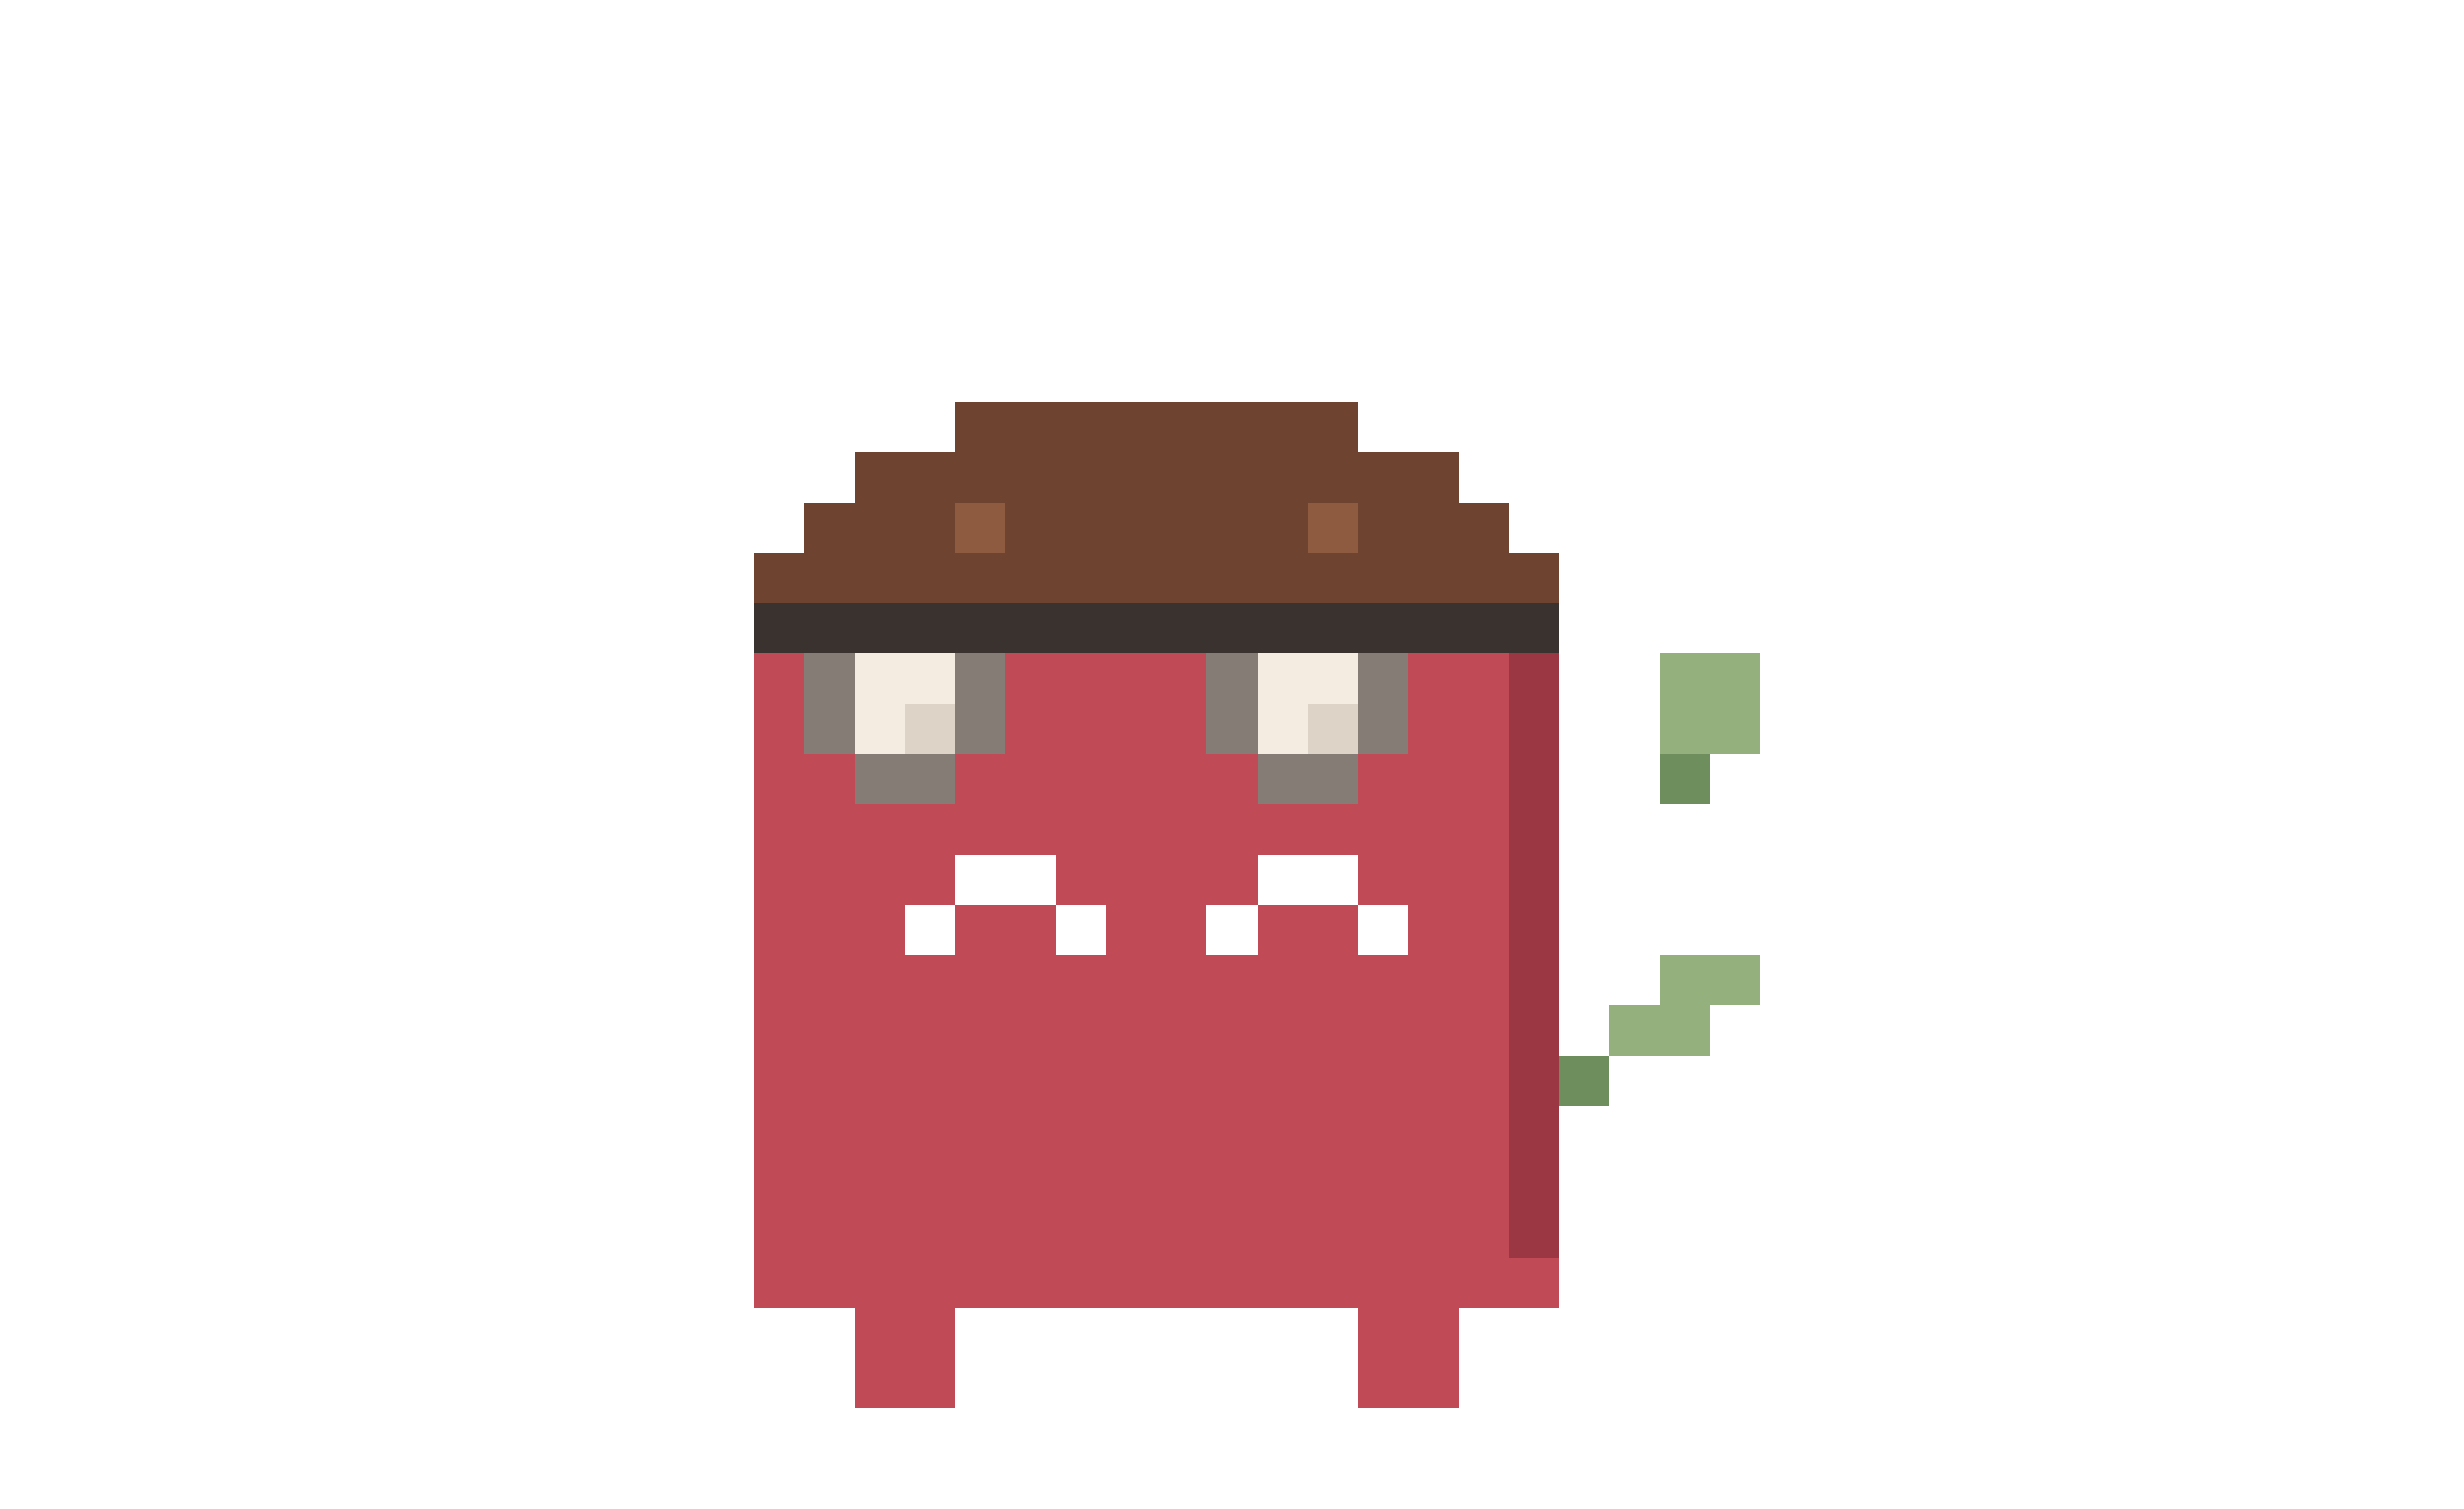
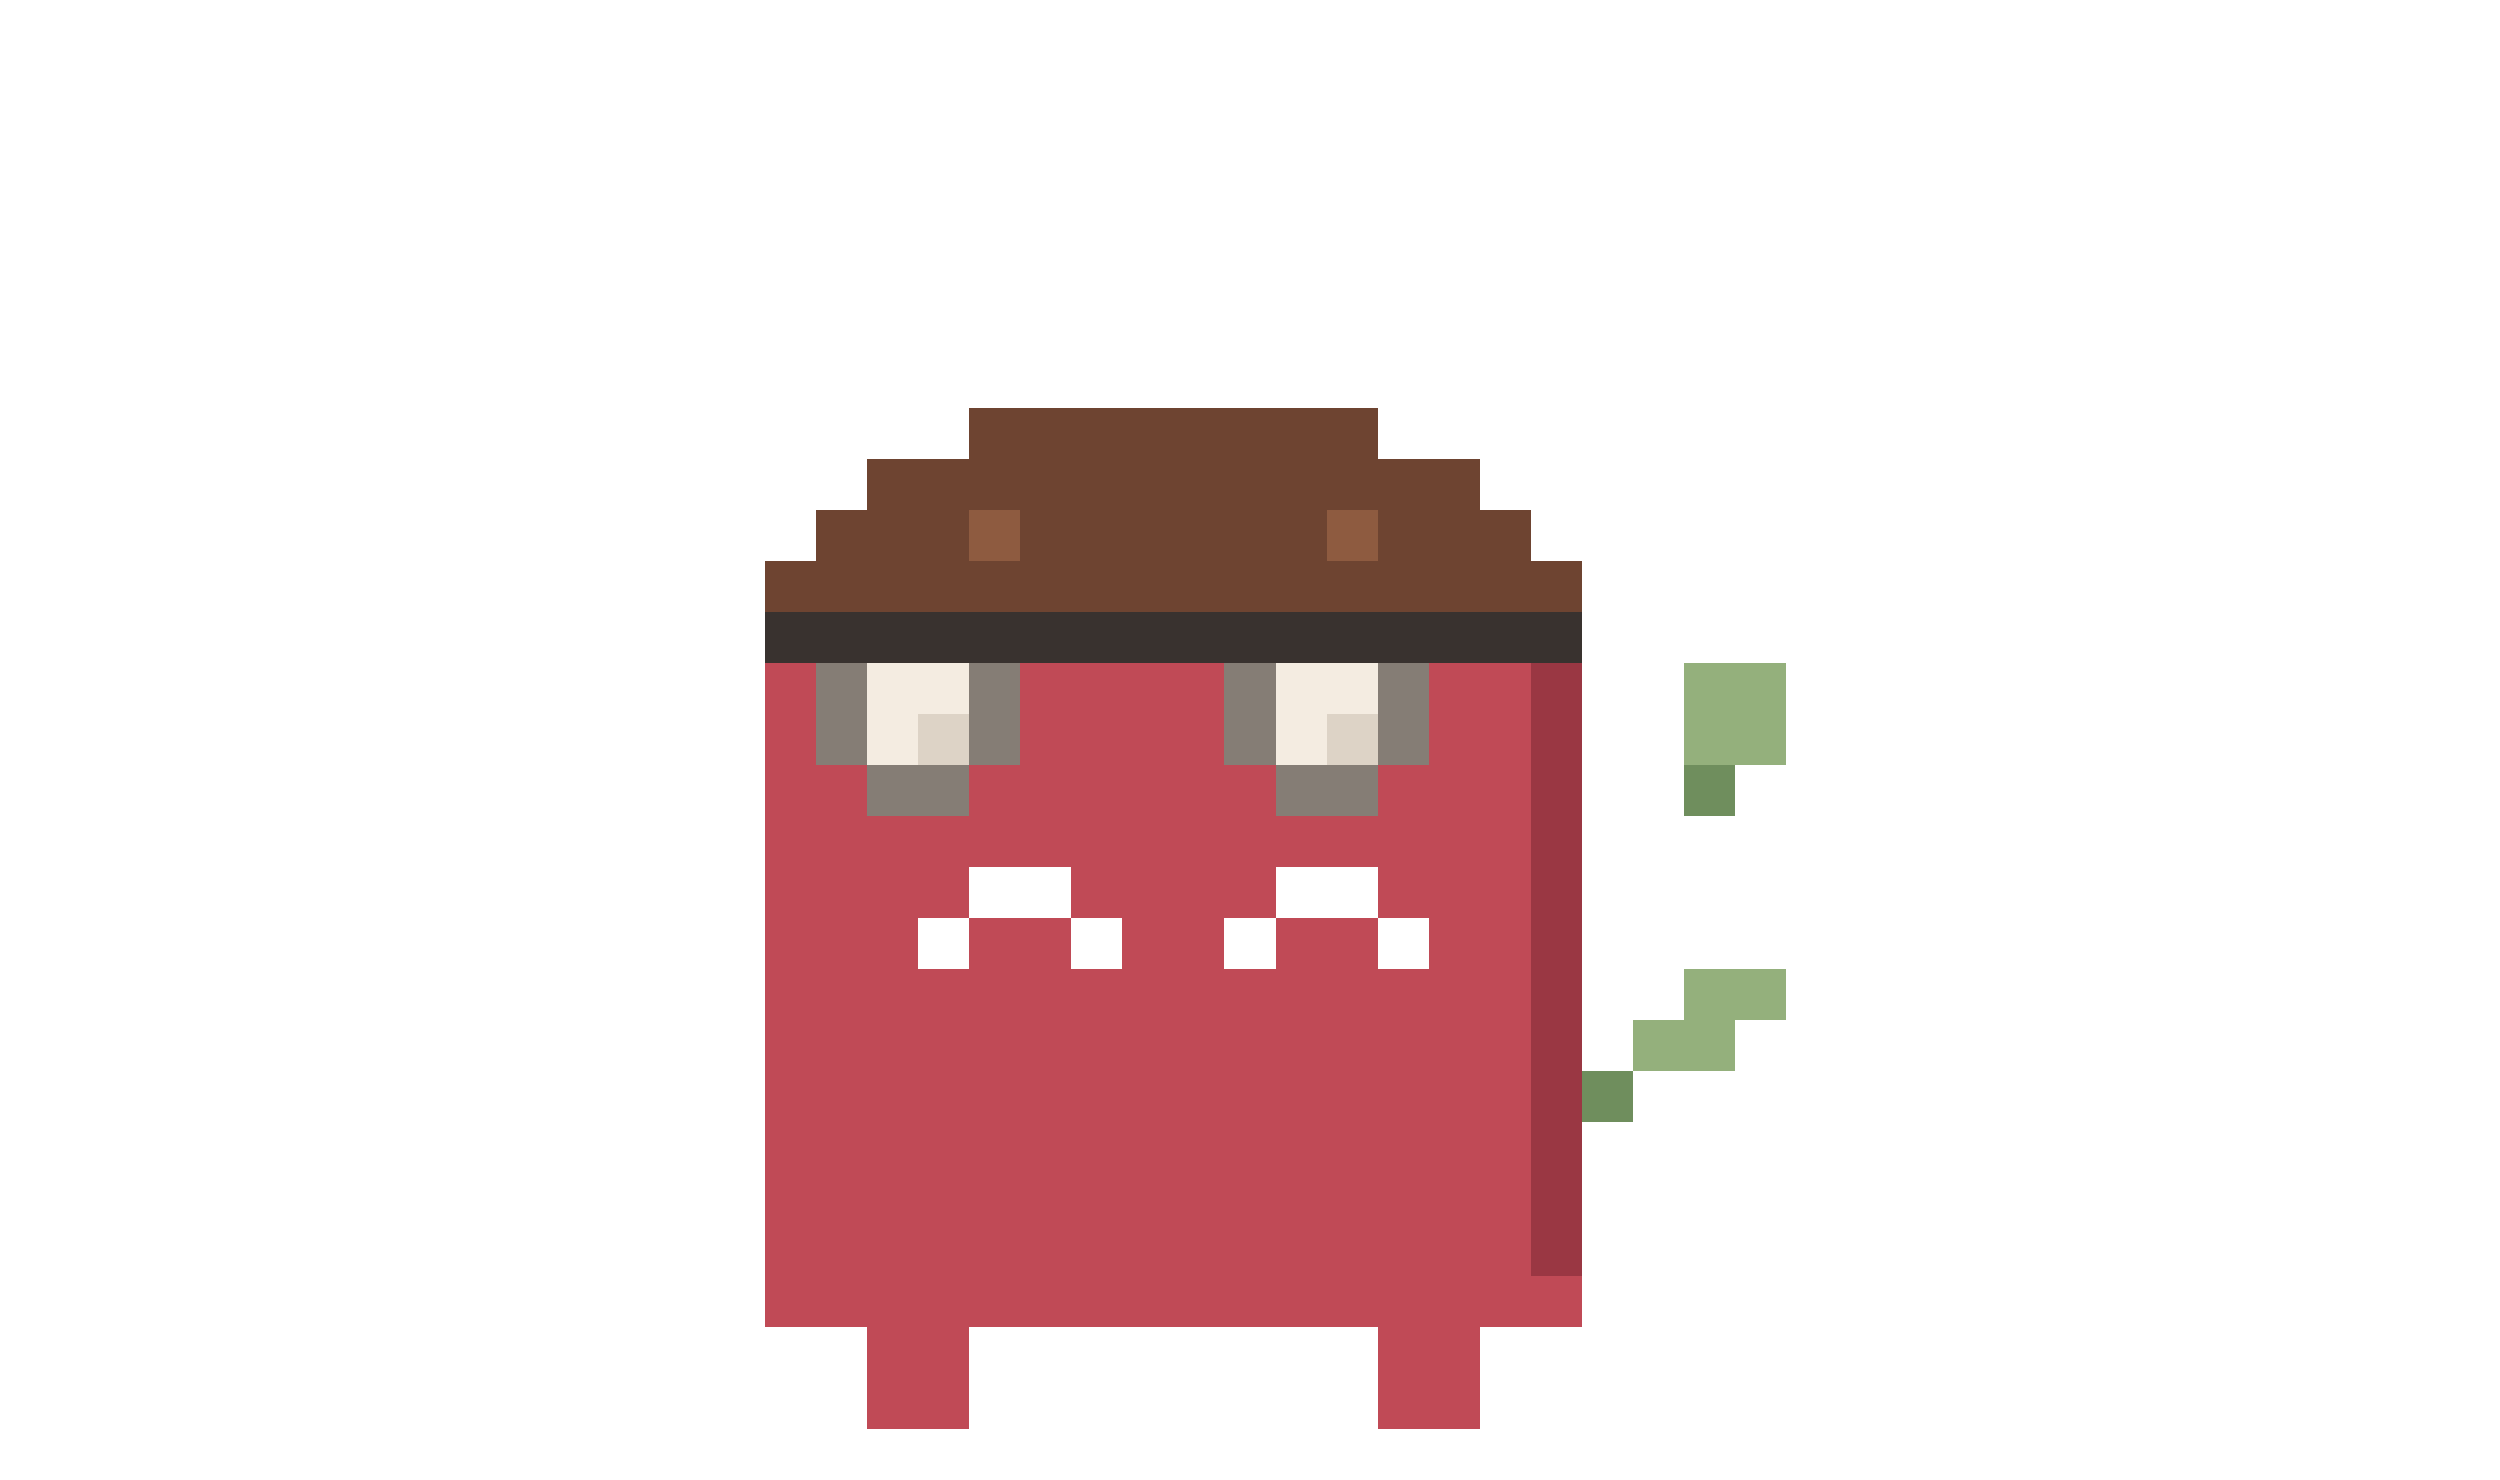
- <svg xmlns="http://www.w3.org/2000/svg" viewBox="0 0 49 30" width="294" height="180" shape-rendering="crispEdges" role="img">
+ <svg xmlns="http://www.w3.org/2000/svg" viewBox="0 0 49 29" width="294" height="174" shape-rendering="crispEdges" role="img">
  <rect x="19" y="8" width="8" height="1" fill="#6E4431" />
  <rect x="17" y="9" width="12" height="1" fill="#6E4431" />
  <rect x="16" y="10" width="3" height="1" fill="#6E4431" />
  <rect x="19" y="10" width="1" height="1" fill="#8E5B40" />
  <rect x="20" y="10" width="6" height="1" fill="#6E4431" />
  <rect x="26" y="10" width="1" height="1" fill="#8E5B40" />
  <rect x="27" y="10" width="3" height="1" fill="#6E4431" />
  <rect x="15" y="11" width="16" height="1" fill="#6E4431" />
  <rect x="15" y="12" width="16" height="1" fill="#39322F" />
  <rect x="15" y="13" width="1" height="1" fill="#C04A56" />
  <rect x="16" y="13" width="1" height="1" fill="#857D75" />
  <rect x="17" y="13" width="2" height="1" fill="#F4ECE1" />
  <rect x="19" y="13" width="1" height="1" fill="#857D75" />
  <rect x="20" y="13" width="4" height="1" fill="#C04A56" />
  <rect x="24" y="13" width="1" height="1" fill="#857D75" />
  <rect x="25" y="13" width="2" height="1" fill="#F4ECE1" />
  <rect x="27" y="13" width="1" height="1" fill="#857D75" />
  <rect x="28" y="13" width="2" height="1" fill="#C04A56" />
  <rect x="30" y="13" width="1" height="1" fill="#9A3743" />
  <rect x="33" y="13" width="2" height="1" fill="#94B07C" />
  <rect x="15" y="14" width="1" height="1" fill="#C04A56" />
  <rect x="16" y="14" width="1" height="1" fill="#857D75" />
  <rect x="17" y="14" width="1" height="1" fill="#F4ECE1" />
  <rect x="18" y="14" width="1" height="1" fill="#DDD3C6" />
  <rect x="19" y="14" width="1" height="1" fill="#857D75" />
  <rect x="20" y="14" width="4" height="1" fill="#C04A56" />
  <rect x="24" y="14" width="1" height="1" fill="#857D75" />
  <rect x="25" y="14" width="1" height="1" fill="#F4ECE1" />
  <rect x="26" y="14" width="1" height="1" fill="#DDD3C6" />
  <rect x="27" y="14" width="1" height="1" fill="#857D75" />
  <rect x="28" y="14" width="2" height="1" fill="#C04A56" />
  <rect x="30" y="14" width="1" height="1" fill="#9A3743" />
  <rect x="33" y="14" width="2" height="1" fill="#94B07C" />
  <rect x="15" y="15" width="2" height="1" fill="#C04A56" />
  <rect x="17" y="15" width="2" height="1" fill="#857D75" />
  <rect x="19" y="15" width="6" height="1" fill="#C04A56" />
  <rect x="25" y="15" width="2" height="1" fill="#857D75" />
  <rect x="27" y="15" width="3" height="1" fill="#C04A56" />
  <rect x="30" y="15" width="1" height="1" fill="#9A3743" />
  <rect x="33" y="15" width="1" height="1" fill="#6F8E5D" />
  <rect x="15" y="16" width="15" height="1" fill="#C04A56" />
  <rect x="30" y="16" width="1" height="1" fill="#9A3743" />
  <rect x="15" y="17" width="4" height="1" fill="#C04A56" />
  <rect x="21" y="17" width="4" height="1" fill="#C04A56" />
  <rect x="27" y="17" width="3" height="1" fill="#C04A56" />
  <rect x="30" y="17" width="1" height="1" fill="#9A3743" />
  <rect x="15" y="18" width="3" height="1" fill="#C04A56" />
  <rect x="19" y="18" width="2" height="1" fill="#C04A56" />
  <rect x="22" y="18" width="2" height="1" fill="#C04A56" />
  <rect x="25" y="18" width="2" height="1" fill="#C04A56" />
  <rect x="28" y="18" width="2" height="1" fill="#C04A56" />
  <rect x="30" y="18" width="1" height="1" fill="#9A3743" />
  <rect x="15" y="19" width="15" height="1" fill="#C04A56" />
  <rect x="30" y="19" width="1" height="1" fill="#9A3743" />
  <rect x="33" y="19" width="2" height="1" fill="#94B07C" />
  <rect x="15" y="20" width="15" height="1" fill="#C04A56" />
  <rect x="30" y="20" width="1" height="1" fill="#9A3743" />
  <rect x="32" y="20" width="2" height="1" fill="#94B07C" />
  <rect x="15" y="21" width="15" height="1" fill="#C04A56" />
  <rect x="30" y="21" width="1" height="1" fill="#9A3743" />
  <rect x="31" y="21" width="1" height="1" fill="#6F8E5D" />
  <rect x="15" y="22" width="15" height="1" fill="#C04A56" />
  <rect x="30" y="22" width="1" height="1" fill="#9A3743" />
  <rect x="15" y="23" width="15" height="1" fill="#C04A56" />
  <rect x="30" y="23" width="1" height="1" fill="#9A3743" />
  <rect x="15" y="24" width="15" height="1" fill="#C04A56" />
  <rect x="30" y="24" width="1" height="1" fill="#9A3743" />
  <rect x="15" y="25" width="16" height="1" fill="#C04A56" />
  <rect x="17" y="26" width="2" height="1" fill="#C04A56" />
  <rect x="27" y="26" width="2" height="1" fill="#C04A56" />
  <rect x="17" y="27" width="2" height="1" fill="#C04A56" />
  <rect x="27" y="27" width="2" height="1" fill="#C04A56" />
</svg>
